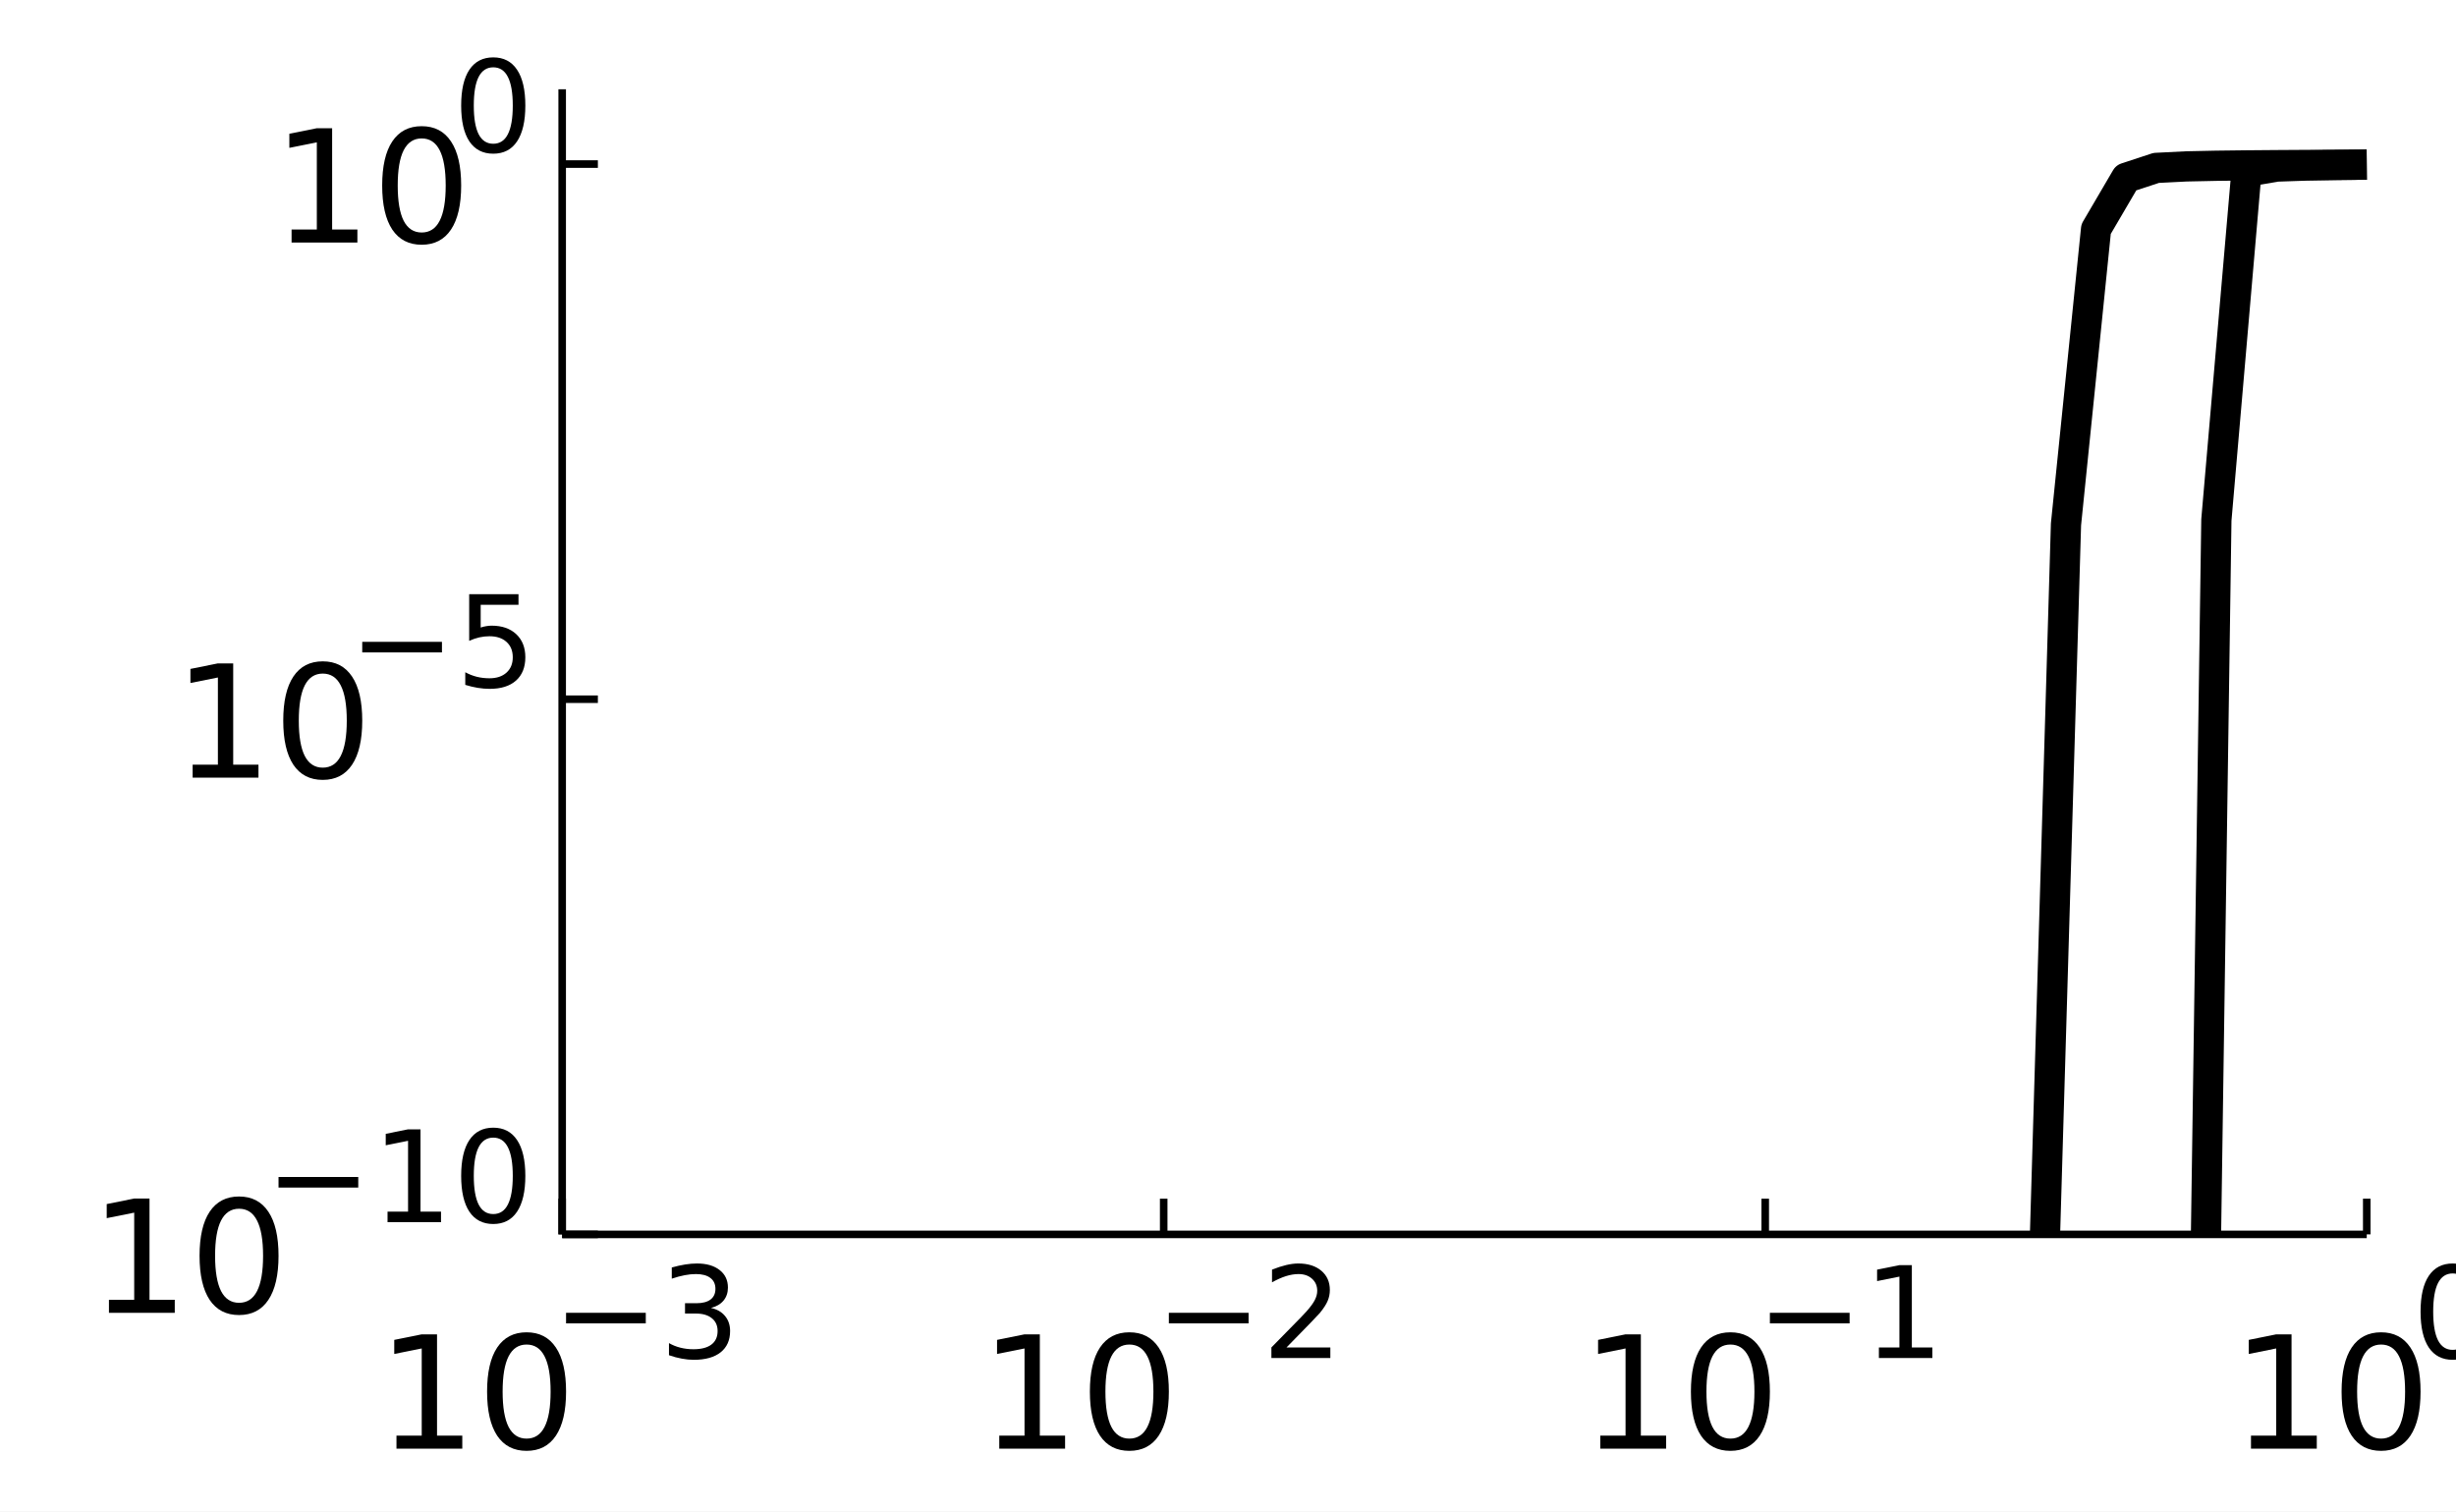
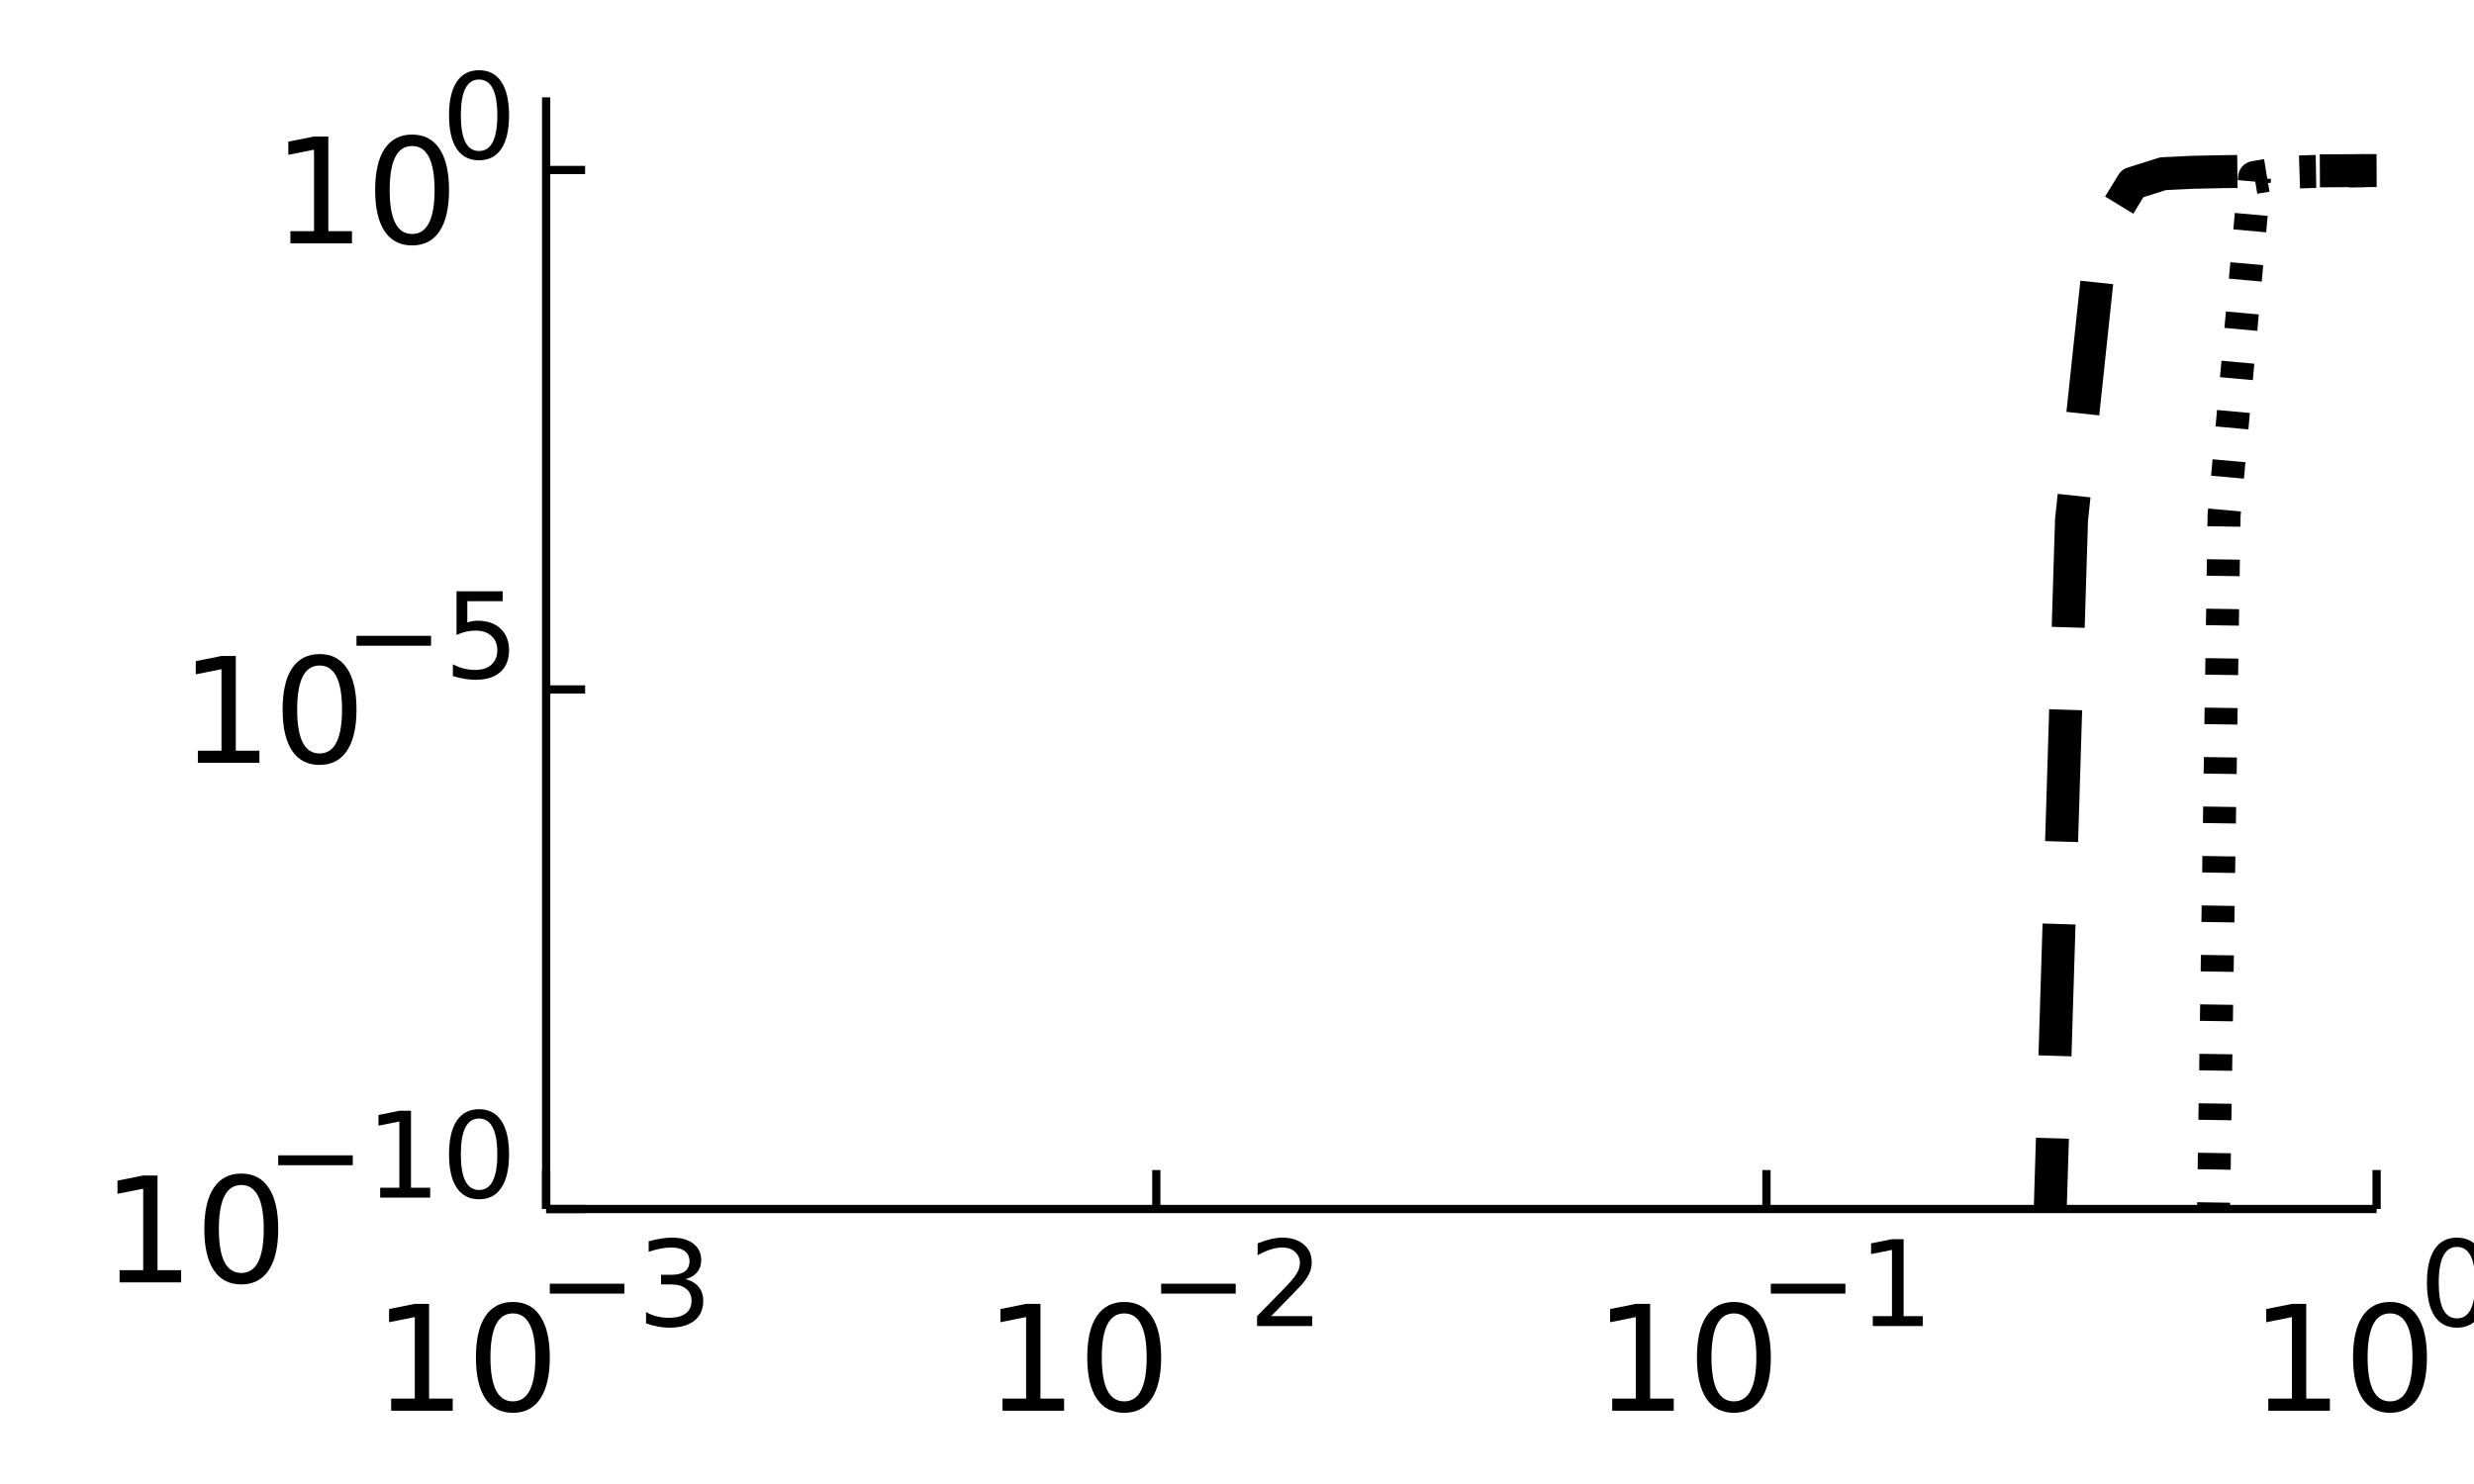
- <svg xmlns="http://www.w3.org/2000/svg" width="325" height="200" viewBox="0 0 1300 800">
+ <svg xmlns="http://www.w3.org/2000/svg" width="300" height="180" viewBox="0 0 1200 720">
  <defs>
-     <clipPath id="clip440">
-       <rect x="0" y="0" width="1300" height="800" />
+     <clipPath id="clip380">
+       <rect x="0" y="0" width="1200" height="720" />
    </clipPath>
  </defs>
-   <path clip-path="url(#clip440)" d=" M0 800 L1300 800 L1300 0 L0 0  Z   " fill="#ffffff" fill-rule="evenodd" fill-opacity="1" />
+   <path clip-path="url(#clip380)" d=" M0 720 L1200 720 L1200 0 L0 0  Z   " fill="#ffffff" fill-rule="evenodd" fill-opacity="1" />
  <defs>
-     <clipPath id="clip441">
-       <rect x="260" y="0" width="911" height="800" />
+     <clipPath id="clip381">
+       <rect x="240" y="0" width="841" height="720" />
    </clipPath>
  </defs>
-   <path clip-path="url(#clip440)" d=" M297.569 653.338 L1252.76 653.338 L1252.76 47.244 L297.569 47.244  Z   " fill="#ffffff" fill-rule="evenodd" fill-opacity="1" />
+   <path clip-path="url(#clip380)" d=" M264.915 586.57 L1152.76 586.57 L1152.76 47.244 L264.915 47.244  Z   " fill="#ffffff" fill-rule="evenodd" fill-opacity="1" />
  <defs>
-     <clipPath id="clip442">
-       <rect x="297" y="47" width="956" height="607" />
+     <clipPath id="clip382">
+       <rect x="264" y="47" width="889" height="540" />
    </clipPath>
  </defs>
-   <polyline clip-path="url(#clip440)" style="stroke:#000000; stroke-linecap:butt; stroke-linejoin:round; stroke-width:4; stroke-opacity:1; fill:none" points="   297.569,653.338 1252.76,653.338    " />
-   <polyline clip-path="url(#clip440)" style="stroke:#000000; stroke-linecap:butt; stroke-linejoin:round; stroke-width:4; stroke-opacity:1; fill:none" points="   297.569,653.338 297.569,634.44    " />
-   <polyline clip-path="url(#clip440)" style="stroke:#000000; stroke-linecap:butt; stroke-linejoin:round; stroke-width:4; stroke-opacity:1; fill:none" points="   615.965,653.338 615.965,634.44    " />
-   <polyline clip-path="url(#clip440)" style="stroke:#000000; stroke-linecap:butt; stroke-linejoin:round; stroke-width:4; stroke-opacity:1; fill:none" points="   934.36,653.338 934.36,634.44    " />
-   <polyline clip-path="url(#clip440)" style="stroke:#000000; stroke-linecap:butt; stroke-linejoin:round; stroke-width:4; stroke-opacity:1; fill:none" points="   1252.76,653.338 1252.76,634.44    " />
-   <path clip-path="url(#clip440)" d="M209.859 759.857 L223.227 759.857 L223.227 713.717 L208.685 716.633 L208.685 709.18 L223.146 706.263 L231.329 706.263 L231.329 759.857 L244.697 759.857 L244.697 766.743 L209.859 766.743 L209.859 759.857 Z" fill="#000000" fill-rule="evenodd" fill-opacity="1" />
-   <path clip-path="url(#clip440)" d="M278.725 711.651 Q272.405 711.651 269.205 717.889 Q266.045 724.087 266.045 736.564 Q266.045 749 269.205 755.239 Q272.405 761.436 278.725 761.436 Q285.085 761.436 288.244 755.239 Q291.445 749 291.445 736.564 Q291.445 724.087 288.244 717.889 Q285.085 711.651 278.725 711.651 M278.725 705.169 Q288.892 705.169 294.24 713.231 Q299.627 721.251 299.627 736.564 Q299.627 751.836 294.24 759.897 Q288.892 767.918 278.725 767.918 Q268.557 767.918 263.169 759.897 Q257.822 751.836 257.822 736.564 Q257.822 721.251 263.169 713.231 Q268.557 705.169 278.725 705.169 Z" fill="#000000" fill-rule="evenodd" fill-opacity="1" />
-   <path clip-path="url(#clip440)" d="M299.627 694.847 L341.823 694.847 L341.823 700.442 L299.627 700.442 L299.627 694.847 Z" fill="#000000" fill-rule="evenodd" fill-opacity="1" />
-   <path clip-path="url(#clip440)" d="M376.316 692.279 Q381.089 693.3 383.755 696.525 Q386.453 699.751 386.453 704.49 Q386.453 711.764 381.451 715.747 Q376.448 719.729 367.232 719.729 Q364.138 719.729 360.847 719.104 Q357.588 718.512 354.099 717.294 L354.099 710.876 Q356.864 712.488 360.155 713.311 Q363.447 714.134 367.034 714.134 Q373.288 714.134 376.546 711.666 Q379.838 709.197 379.838 704.49 Q379.838 700.146 376.777 697.71 Q373.749 695.242 368.318 695.242 L362.591 695.242 L362.591 689.778 L368.581 689.778 Q373.485 689.778 376.086 687.836 Q378.686 685.861 378.686 682.175 Q378.686 678.39 375.987 676.382 Q373.321 674.342 368.318 674.342 Q365.586 674.342 362.459 674.934 Q359.333 675.526 355.58 676.777 L355.58 670.853 Q359.366 669.799 362.657 669.273 Q365.981 668.746 368.91 668.746 Q376.481 668.746 380.891 672.202 Q385.301 675.625 385.301 681.484 Q385.301 685.565 382.965 688.396 Q380.628 691.193 376.316 692.279 Z" fill="#000000" fill-rule="evenodd" fill-opacity="1" />
-   <path clip-path="url(#clip440)" d="M528.93 759.857 L542.298 759.857 L542.298 713.717 L527.755 716.633 L527.755 709.18 L542.217 706.263 L550.399 706.263 L550.399 759.857 L563.767 759.857 L563.767 766.743 L528.93 766.743 L528.93 759.857 Z" fill="#000000" fill-rule="evenodd" fill-opacity="1" />
-   <path clip-path="url(#clip440)" d="M597.795 711.651 Q591.476 711.651 588.275 717.889 Q585.116 724.087 585.116 736.564 Q585.116 749 588.275 755.239 Q591.476 761.436 597.795 761.436 Q604.155 761.436 607.315 755.239 Q610.515 749 610.515 736.564 Q610.515 724.087 607.315 717.889 Q604.155 711.651 597.795 711.651 M597.795 705.169 Q607.963 705.169 613.31 713.231 Q618.698 721.251 618.698 736.564 Q618.698 751.836 613.31 759.897 Q607.963 767.918 597.795 767.918 Q587.627 767.918 582.24 759.897 Q576.892 751.836 576.892 736.564 Q576.892 721.251 582.24 713.231 Q587.627 705.169 597.795 705.169 Z" fill="#000000" fill-rule="evenodd" fill-opacity="1" />
-   <path clip-path="url(#clip440)" d="M618.698 694.847 L660.893 694.847 L660.893 700.442 L618.698 700.442 L618.698 694.847 Z" fill="#000000" fill-rule="evenodd" fill-opacity="1" />
-   <path clip-path="url(#clip440)" d="M680.97 713.18 L704.174 713.18 L704.174 718.775 L672.972 718.775 L672.972 713.18 Q676.757 709.263 683.274 702.68 Q689.824 696.065 691.503 694.156 Q694.695 690.568 695.946 688.099 Q697.23 685.598 697.23 683.195 Q697.23 679.279 694.465 676.81 Q691.733 674.342 687.323 674.342 Q684.196 674.342 680.707 675.428 Q677.251 676.514 673.301 678.719 L673.301 672.005 Q677.317 670.392 680.806 669.569 Q684.295 668.746 687.191 668.746 Q694.827 668.746 699.369 672.564 Q703.911 676.382 703.911 682.767 Q703.911 685.795 702.759 688.527 Q701.64 691.226 698.645 694.913 Q697.822 695.867 693.412 700.442 Q689.001 704.984 680.97 713.18 Z" fill="#000000" fill-rule="evenodd" fill-opacity="1" />
-   <path clip-path="url(#clip440)" d="M847.062 759.857 L860.43 759.857 L860.43 713.717 L845.887 716.633 L845.887 709.18 L860.349 706.263 L868.532 706.263 L868.532 759.857 L881.9 759.857 L881.9 766.743 L847.062 766.743 L847.062 759.857 Z" fill="#000000" fill-rule="evenodd" fill-opacity="1" />
-   <path clip-path="url(#clip440)" d="M915.927 711.651 Q909.608 711.651 906.408 717.889 Q903.248 724.087 903.248 736.564 Q903.248 749 906.408 755.239 Q909.608 761.436 915.927 761.436 Q922.287 761.436 925.447 755.239 Q928.647 749 928.647 736.564 Q928.647 724.087 925.447 717.889 Q922.287 711.651 915.927 711.651 M915.927 705.169 Q926.095 705.169 931.442 713.231 Q936.83 721.251 936.83 736.564 Q936.83 751.836 931.442 759.897 Q926.095 767.918 915.927 767.918 Q905.76 767.918 900.372 759.897 Q895.025 751.836 895.025 736.564 Q895.025 721.251 900.372 713.231 Q905.76 705.169 915.927 705.169 Z" fill="#000000" fill-rule="evenodd" fill-opacity="1" />
-   <path clip-path="url(#clip440)" d="M936.83 694.847 L979.025 694.847 L979.025 700.442 L936.83 700.442 L936.83 694.847 Z" fill="#000000" fill-rule="evenodd" fill-opacity="1" />
-   <path clip-path="url(#clip440)" d="M994.528 713.18 L1005.39 713.18 L1005.39 675.691 L993.573 678.061 L993.573 672.005 L1005.32 669.635 L1011.97 669.635 L1011.97 713.18 L1022.83 713.18 L1022.83 718.775 L994.528 718.775 L994.528 713.18 Z" fill="#000000" fill-rule="evenodd" fill-opacity="1" />
-   <path clip-path="url(#clip440)" d="M1191.48 759.857 L1204.84 759.857 L1204.84 713.717 L1190.3 716.633 L1190.3 709.18 L1204.76 706.263 L1212.95 706.263 L1212.95 759.857 L1226.31 759.857 L1226.31 766.743 L1191.48 766.743 L1191.48 759.857 Z" fill="#000000" fill-rule="evenodd" fill-opacity="1" />
-   <path clip-path="url(#clip440)" d="M1260.34 711.651 Q1254.02 711.651 1250.82 717.889 Q1247.66 724.087 1247.66 736.564 Q1247.66 749 1250.82 755.239 Q1254.02 761.436 1260.34 761.436 Q1266.7 761.436 1269.86 755.239 Q1273.06 749 1273.06 736.564 Q1273.06 724.087 1269.86 717.889 Q1266.7 711.651 1260.34 711.651 M1260.34 705.169 Q1270.51 705.169 1275.86 713.231 Q1281.24 721.251 1281.24 736.564 Q1281.24 751.836 1275.86 759.897 Q1270.51 767.918 1260.34 767.918 Q1250.17 767.918 1244.79 759.897 Q1239.44 751.836 1239.44 736.564 Q1239.44 721.251 1244.79 713.231 Q1250.17 705.169 1260.34 705.169 Z" fill="#000000" fill-rule="evenodd" fill-opacity="1" />
-   <path clip-path="url(#clip440)" d="M1298.23 674.012 Q1293.09 674.012 1290.49 679.081 Q1287.93 684.117 1287.93 694.254 Q1287.93 704.359 1290.49 709.427 Q1293.09 714.463 1298.23 714.463 Q1303.39 714.463 1305.96 709.427 Q1308.56 704.359 1308.56 694.254 Q1308.56 684.117 1305.96 679.081 Q1303.39 674.012 1298.23 674.012 M1298.23 668.746 Q1306.49 668.746 1310.83 675.296 Q1315.21 681.813 1315.21 694.254 Q1315.21 706.663 1310.83 713.212 Q1306.49 719.729 1298.23 719.729 Q1289.97 719.729 1285.59 713.212 Q1281.24 706.663 1281.24 694.254 Q1281.24 681.813 1285.59 675.296 Q1289.97 668.746 1298.23 668.746 Z" fill="#000000" fill-rule="evenodd" fill-opacity="1" />
-   <polyline clip-path="url(#clip440)" style="stroke:#000000; stroke-linecap:butt; stroke-linejoin:round; stroke-width:4; stroke-opacity:1; fill:none" points="   297.569,653.338 297.569,47.244    " />
-   <polyline clip-path="url(#clip440)" style="stroke:#000000; stroke-linecap:butt; stroke-linejoin:round; stroke-width:4; stroke-opacity:1; fill:none" points="   297.569,653.338 316.467,653.338    " />
-   <polyline clip-path="url(#clip440)" style="stroke:#000000; stroke-linecap:butt; stroke-linejoin:round; stroke-width:4; stroke-opacity:1; fill:none" points="   297.569,370.089 316.467,370.089    " />
-   <polyline clip-path="url(#clip440)" style="stroke:#000000; stroke-linecap:butt; stroke-linejoin:round; stroke-width:4; stroke-opacity:1; fill:none" points="   297.569,86.841 316.467,86.841    " />
-   <path clip-path="url(#clip440)" d="M57.667 687.975 L71.035 687.975 L71.035 641.835 L56.492 644.752 L56.492 637.298 L70.954 634.381 L79.137 634.381 L79.137 687.975 L92.505 687.975 L92.505 694.861 L57.667 694.861 L57.667 687.975 Z" fill="#000000" fill-rule="evenodd" fill-opacity="1" />
-   <path clip-path="url(#clip440)" d="M126.532 639.769 Q120.213 639.769 117.013 646.007 Q113.853 652.205 113.853 664.682 Q113.853 677.118 117.013 683.357 Q120.213 689.555 126.532 689.555 Q132.892 689.555 136.052 683.357 Q139.252 677.118 139.252 664.682 Q139.252 652.205 136.052 646.007 Q132.892 639.769 126.532 639.769 M126.532 633.288 Q136.7 633.288 142.047 641.349 Q147.435 649.37 147.435 664.682 Q147.435 679.954 142.047 688.015 Q136.7 696.036 126.532 696.036 Q116.364 696.036 110.977 688.015 Q105.63 679.954 105.63 664.682 Q105.63 649.37 110.977 641.349 Q116.364 633.288 126.532 633.288 Z" fill="#000000" fill-rule="evenodd" fill-opacity="1" />
-   <path clip-path="url(#clip440)" d="M147.435 622.965 L189.63 622.965 L189.63 628.56 L147.435 628.56 L147.435 622.965 Z" fill="#000000" fill-rule="evenodd" fill-opacity="1" />
-   <path clip-path="url(#clip440)" d="M205.132 641.298 L215.994 641.298 L215.994 603.809 L204.178 606.179 L204.178 600.123 L215.928 597.753 L222.577 597.753 L222.577 641.298 L233.438 641.298 L233.438 646.893 L205.132 646.893 L205.132 641.298 Z" fill="#000000" fill-rule="evenodd" fill-opacity="1" />
-   <path clip-path="url(#clip440)" d="M261.086 602.131 Q255.951 602.131 253.351 607.199 Q250.784 612.235 250.784 622.373 Q250.784 632.477 253.351 637.546 Q255.951 642.582 261.086 642.582 Q266.253 642.582 268.82 637.546 Q271.42 632.477 271.42 622.373 Q271.42 612.235 268.82 607.199 Q266.253 602.131 261.086 602.131 M261.086 596.865 Q269.347 596.865 273.691 603.414 Q278.069 609.931 278.069 622.373 Q278.069 634.781 273.691 641.331 Q269.347 647.848 261.086 647.848 Q252.824 647.848 248.447 641.331 Q244.102 634.781 244.102 622.373 Q244.102 609.931 248.447 603.414 Q252.824 596.865 261.086 596.865 Z" fill="#000000" fill-rule="evenodd" fill-opacity="1" />
-   <path clip-path="url(#clip440)" d="M101.969 404.726 L115.337 404.726 L115.337 358.586 L100.794 361.503 L100.794 354.049 L115.256 351.133 L123.438 351.133 L123.438 404.726 L136.806 404.726 L136.806 411.613 L101.969 411.613 L101.969 404.726 Z" fill="#000000" fill-rule="evenodd" fill-opacity="1" />
-   <path clip-path="url(#clip440)" d="M170.834 356.52 Q164.515 356.52 161.314 362.759 Q158.155 368.957 158.155 381.433 Q158.155 393.87 161.314 400.108 Q164.515 406.306 170.834 406.306 Q177.194 406.306 180.354 400.108 Q183.554 393.87 183.554 381.433 Q183.554 368.957 180.354 362.759 Q177.194 356.52 170.834 356.52 M170.834 350.039 Q181.002 350.039 186.349 358.1 Q191.737 366.121 191.737 381.433 Q191.737 396.705 186.349 404.767 Q181.002 412.787 170.834 412.787 Q160.666 412.787 155.278 404.767 Q149.931 396.705 149.931 381.433 Q149.931 366.121 155.278 358.1 Q160.666 350.039 170.834 350.039 Z" fill="#000000" fill-rule="evenodd" fill-opacity="1" />
-   <path clip-path="url(#clip440)" d="M191.737 339.716 L233.932 339.716 L233.932 345.312 L191.737 345.312 L191.737 339.716 Z" fill="#000000" fill-rule="evenodd" fill-opacity="1" />
-   <path clip-path="url(#clip440)" d="M248.348 314.504 L274.448 314.504 L274.448 320.1 L254.437 320.1 L254.437 332.146 Q255.885 331.652 257.333 331.422 Q258.782 331.159 260.23 331.159 Q268.458 331.159 273.264 335.668 Q278.069 340.177 278.069 347.879 Q278.069 355.811 273.132 360.221 Q268.195 364.599 259.21 364.599 Q256.116 364.599 252.89 364.072 Q249.697 363.546 246.274 362.492 L246.274 355.811 Q249.237 357.424 252.396 358.214 Q255.556 359.004 259.078 359.004 Q264.772 359.004 268.096 356.008 Q271.42 353.013 271.42 347.879 Q271.42 342.744 268.096 339.749 Q264.772 336.754 259.078 336.754 Q256.412 336.754 253.746 337.346 Q251.113 337.939 248.348 339.19 L248.348 314.504 Z" fill="#000000" fill-rule="evenodd" fill-opacity="1" />
-   <path clip-path="url(#clip440)" d="M154.334 121.477 L167.702 121.477 L167.702 75.338 L153.159 78.254 L153.159 70.8 L167.621 67.884 L175.804 67.884 L175.804 121.477 L189.172 121.477 L189.172 128.364 L154.334 128.364 L154.334 121.477 Z" fill="#000000" fill-rule="evenodd" fill-opacity="1" />
-   <path clip-path="url(#clip440)" d="M223.199 73.272 Q216.88 73.272 213.68 79.51 Q210.52 85.708 210.52 98.185 Q210.52 110.621 213.68 116.859 Q216.88 123.057 223.199 123.057 Q229.559 123.057 232.719 116.859 Q235.919 110.621 235.919 98.185 Q235.919 85.708 232.719 79.51 Q229.559 73.272 223.199 73.272 M223.199 66.79 Q233.367 66.79 238.714 74.851 Q244.102 82.872 244.102 98.185 Q244.102 113.457 238.714 121.518 Q233.367 129.539 223.199 129.539 Q213.032 129.539 207.644 121.518 Q202.297 113.457 202.297 98.185 Q202.297 82.872 207.644 74.851 Q213.032 66.79 223.199 66.79 Z" fill="#000000" fill-rule="evenodd" fill-opacity="1" />
-   <path clip-path="url(#clip440)" d="M261.086 35.633 Q255.951 35.633 253.351 40.702 Q250.784 45.738 250.784 55.875 Q250.784 65.98 253.351 71.048 Q255.951 76.084 261.086 76.084 Q266.253 76.084 268.82 71.048 Q271.42 65.98 271.42 55.875 Q271.42 45.738 268.82 40.702 Q266.253 35.633 261.086 35.633 M261.086 30.367 Q269.347 30.367 273.691 36.917 Q278.069 43.434 278.069 55.875 Q278.069 68.284 273.691 74.833 Q269.347 81.35 261.086 81.35 Q252.824 81.35 248.447 74.833 Q244.102 68.284 244.102 55.875 Q244.102 43.434 248.447 36.917 Q252.824 30.367 261.086 30.367 Z" fill="#000000" fill-rule="evenodd" fill-opacity="1" />
-   <polyline clip-path="url(#clip442)" style="stroke:#000000; stroke-linecap:butt; stroke-linejoin:round; stroke-width:16; stroke-opacity:1; fill:none" points="   297.569,4426.31 313.489,4417.54 329.409,4408.15 345.328,4398.1 361.248,4387.36 377.168,4375.93 393.088,4363.78 409.007,4350.9 424.927,4337.28 440.847,4322.93    456.767,4307.85 472.687,4292.06 488.606,4275.6 504.526,4258.49 520.446,4240.78 536.366,4222.52 552.286,4203.77 568.205,4184.59 584.125,4165.05 600.045,4145.2    615.965,4125.1 631.884,4104.81 647.804,4084.36 663.724,4063.8 679.644,4043.13 695.564,4022.36 711.483,4001.49 727.403,3980.48 743.323,3959.29 759.243,3937.85    775.162,3916.08 791.082,3893.87 807.002,3871.1 822.922,3847.6 838.842,3823.19 854.761,3797.65 870.681,3770.72 886.601,3742.09 902.521,3711.38 918.44,3678.15    934.36,3641.86 950.28,3601.85 966.2,3557.32 982.12,3507.25 998.039,3450.37 1013.96,3385.04 1029.88,3309.09 1045.8,3219.64 1061.72,3112.73 1077.64,2982.71    1093.56,2821.27 1109.48,2615.41 1125.4,2343.26 1141.32,1963.01 1157.24,1372.59 1173.16,275.218 1189.08,90.909 1205,88.162 1220.92,87.62 1236.84,87.347    1252.76,87.148    " />
-   <polyline clip-path="url(#clip442)" style="stroke:#000000; stroke-linecap:butt; stroke-linejoin:round; stroke-width:16; stroke-opacity:1; fill:none" points="   297.569,3341.42 313.489,3340.25 329.409,3338.95 345.328,3337.49 361.248,3335.86 377.168,3334.05 393.088,3332.03 409.007,3329.78 424.927,3327.27 440.847,3324.48    456.767,3321.39 472.687,3317.95 488.606,3314.13 504.526,3309.9 520.446,3305.21 536.366,3300.02 552.286,3294.27 568.205,3287.92 584.125,3280.91 600.045,3273.17    615.965,3264.62 631.884,3255.2 647.804,3244.81 663.724,3233.35 679.644,3220.73 695.564,3206.81 711.483,3191.47 727.403,3174.54 743.323,3155.86 759.243,3135.22    775.162,3112.4 791.082,3087.13 807.002,3059.1 822.922,3027.94 838.842,2993.24 854.761,2954.48 870.681,2911.05 886.601,2862.2 902.521,2807.02 918.44,2744.37    934.36,2672.8 950.28,2590.42 966.2,2494.77 982.12,2382.49 998.039,2248.84 1013.96,2086.96 1029.88,1886.27 1045.8,1629.6 1061.72,1287.64 1077.64,816.486    1093.56,277.555 1109.48,121.274 1125.4,94.103 1141.32,88.869 1157.24,88.068 1173.16,87.733 1189.08,87.54 1205,87.409 1220.92,87.309 1236.84,87.226    1252.76,87.148    " />
+   <polyline clip-path="url(#clip380)" style="stroke:#000000; stroke-linecap:butt; stroke-linejoin:round; stroke-width:4; stroke-opacity:1; fill:none" points="   264.915,586.57 1152.76,586.57    " />
+   <polyline clip-path="url(#clip380)" style="stroke:#000000; stroke-linecap:butt; stroke-linejoin:round; stroke-width:4; stroke-opacity:1; fill:none" points="   264.915,586.57 264.915,567.672    " />
+   <polyline clip-path="url(#clip380)" style="stroke:#000000; stroke-linecap:butt; stroke-linejoin:round; stroke-width:4; stroke-opacity:1; fill:none" points="   560.862,586.57 560.862,567.672    " />
+   <polyline clip-path="url(#clip380)" style="stroke:#000000; stroke-linecap:butt; stroke-linejoin:round; stroke-width:4; stroke-opacity:1; fill:none" points="   856.809,586.57 856.809,567.672    " />
+   <polyline clip-path="url(#clip380)" style="stroke:#000000; stroke-linecap:butt; stroke-linejoin:round; stroke-width:4; stroke-opacity:1; fill:none" points="   1152.76,586.57 1152.76,567.672    " />
+   <path clip-path="url(#clip380)" d="M189.735 678.557 L201.194 678.557 L201.194 639.008 L188.728 641.508 L188.728 635.12 L201.124 632.62 L208.138 632.62 L208.138 678.557 L219.596 678.557 L219.596 684.46 L189.735 684.46 L189.735 678.557 Z" fill="#000000" fill-rule="evenodd" fill-opacity="1" />
+   <path clip-path="url(#clip380)" d="M248.763 637.238 Q243.346 637.238 240.603 642.585 Q237.895 647.897 237.895 658.592 Q237.895 669.251 240.603 674.598 Q243.346 679.911 248.763 679.911 Q254.214 679.911 256.923 674.598 Q259.666 669.251 259.666 658.592 Q259.666 647.897 256.923 642.585 Q254.214 637.238 248.763 637.238 M248.763 631.682 Q257.478 631.682 262.061 638.592 Q266.679 645.467 266.679 658.592 Q266.679 671.682 262.061 678.592 Q257.478 685.466 248.763 685.466 Q240.048 685.466 235.43 678.592 Q230.846 671.682 230.846 658.592 Q230.846 645.467 235.43 638.592 Q240.048 631.682 248.763 631.682 Z" fill="#000000" fill-rule="evenodd" fill-opacity="1" />
+   <path clip-path="url(#clip380)" d="M266.679 622.834 L302.847 622.834 L302.847 627.63 L266.679 627.63 L266.679 622.834 Z" fill="#000000" fill-rule="evenodd" fill-opacity="1" />
+   <path clip-path="url(#clip380)" d="M332.413 620.634 Q336.503 621.508 338.788 624.273 Q341.102 627.038 341.102 631.1 Q341.102 637.335 336.814 640.748 Q332.525 644.162 324.626 644.162 Q321.974 644.162 319.153 643.626 Q316.36 643.118 313.37 642.074 L313.37 636.573 Q315.74 637.956 318.561 638.661 Q321.382 639.366 324.457 639.366 Q329.817 639.366 332.61 637.25 Q335.431 635.134 335.431 631.1 Q335.431 627.376 332.808 625.288 Q330.212 623.173 325.557 623.173 L320.648 623.173 L320.648 618.489 L325.783 618.489 Q329.986 618.489 332.215 616.825 Q334.444 615.132 334.444 611.973 Q334.444 608.728 332.131 607.007 Q329.845 605.258 325.557 605.258 Q323.216 605.258 320.536 605.766 Q317.855 606.274 314.639 607.346 L314.639 602.268 Q317.884 601.365 320.705 600.914 Q323.554 600.462 326.065 600.462 Q332.554 600.462 336.334 603.424 Q340.114 606.358 340.114 611.38 Q340.114 614.878 338.111 617.305 Q336.108 619.703 332.413 620.634 Z" fill="#000000" fill-rule="evenodd" fill-opacity="1" />
+   <path clip-path="url(#clip380)" d="M486.261 678.557 L497.719 678.557 L497.719 639.008 L485.254 641.508 L485.254 635.12 L497.65 632.62 L504.663 632.62 L504.663 678.557 L516.122 678.557 L516.122 684.46 L486.261 684.46 L486.261 678.557 Z" fill="#000000" fill-rule="evenodd" fill-opacity="1" />
+   <path clip-path="url(#clip380)" d="M545.288 637.238 Q539.872 637.238 537.128 642.585 Q534.42 647.897 534.42 658.592 Q534.42 669.251 537.128 674.598 Q539.872 679.911 545.288 679.911 Q550.74 679.911 553.448 674.598 Q556.191 669.251 556.191 658.592 Q556.191 647.897 553.448 642.585 Q550.74 637.238 545.288 637.238 M545.288 631.682 Q554.003 631.682 558.587 638.592 Q563.205 645.467 563.205 658.592 Q563.205 671.682 558.587 678.592 Q554.003 685.466 545.288 685.466 Q536.573 685.466 531.955 678.592 Q527.372 671.682 527.372 658.592 Q527.372 645.467 531.955 638.592 Q536.573 631.682 545.288 631.682 Z" fill="#000000" fill-rule="evenodd" fill-opacity="1" />
+   <path clip-path="url(#clip380)" d="M563.205 622.834 L599.372 622.834 L599.372 627.63 L563.205 627.63 L563.205 622.834 Z" fill="#000000" fill-rule="evenodd" fill-opacity="1" />
+   <path clip-path="url(#clip380)" d="M616.581 638.548 L636.47 638.548 L636.47 643.344 L609.726 643.344 L609.726 638.548 Q612.97 635.191 618.556 629.548 Q624.17 623.878 625.609 622.242 Q628.345 619.167 629.417 617.051 Q630.518 614.907 630.518 612.847 Q630.518 609.49 628.148 607.374 Q625.806 605.258 622.026 605.258 Q619.346 605.258 616.355 606.189 Q613.393 607.12 610.008 609.01 L610.008 603.255 Q613.45 601.873 616.44 601.168 Q619.431 600.462 621.913 600.462 Q628.458 600.462 632.351 603.735 Q636.245 607.007 636.245 612.48 Q636.245 615.076 635.257 617.417 Q634.298 619.731 631.731 622.891 Q631.026 623.709 627.245 627.63 Q623.465 631.523 616.581 638.548 Z" fill="#000000" fill-rule="evenodd" fill-opacity="1" />
+   <path clip-path="url(#clip380)" d="M781.982 678.557 L793.44 678.557 L793.44 639.008 L780.975 641.508 L780.975 635.12 L793.371 632.62 L800.385 632.62 L800.385 678.557 L811.843 678.557 L811.843 684.46 L781.982 684.46 L781.982 678.557 Z" fill="#000000" fill-rule="evenodd" fill-opacity="1" />
+   <path clip-path="url(#clip380)" d="M841.009 637.238 Q835.593 637.238 832.85 642.585 Q830.141 647.897 830.141 658.592 Q830.141 669.251 832.85 674.598 Q835.593 679.911 841.009 679.911 Q846.461 679.911 849.169 674.598 Q851.912 669.251 851.912 658.592 Q851.912 647.897 849.169 642.585 Q846.461 637.238 841.009 637.238 M841.009 631.682 Q849.725 631.682 854.308 638.592 Q858.926 645.467 858.926 658.592 Q858.926 671.682 854.308 678.592 Q849.725 685.466 841.009 685.466 Q832.294 685.466 827.676 678.592 Q823.093 671.682 823.093 658.592 Q823.093 645.467 827.676 638.592 Q832.294 631.682 841.009 631.682 Z" fill="#000000" fill-rule="evenodd" fill-opacity="1" />
+   <path clip-path="url(#clip380)" d="M858.926 622.834 L895.093 622.834 L895.093 627.63 L858.926 627.63 L858.926 622.834 Z" fill="#000000" fill-rule="evenodd" fill-opacity="1" />
+   <path clip-path="url(#clip380)" d="M908.381 638.548 L917.691 638.548 L917.691 606.415 L907.563 608.446 L907.563 603.255 L917.634 601.224 L923.333 601.224 L923.333 638.548 L932.643 638.548 L932.643 643.344 L908.381 643.344 L908.381 638.548 Z" fill="#000000" fill-rule="evenodd" fill-opacity="1" />
+   <path clip-path="url(#clip380)" d="M1100.23 678.557 L1111.69 678.557 L1111.69 639.008 L1099.22 641.508 L1099.22 635.12 L1111.62 632.62 L1118.63 632.62 L1118.63 678.557 L1130.09 678.557 L1130.09 684.46 L1100.23 684.46 L1100.23 678.557 Z" fill="#000000" fill-rule="evenodd" fill-opacity="1" />
+   <path clip-path="url(#clip380)" d="M1159.26 637.238 Q1153.84 637.238 1151.1 642.585 Q1148.39 647.897 1148.39 658.592 Q1148.39 669.251 1151.1 674.598 Q1153.84 679.911 1159.26 679.911 Q1164.71 679.911 1167.42 674.598 Q1170.16 669.251 1170.16 658.592 Q1170.16 647.897 1167.42 642.585 Q1164.71 637.238 1159.26 637.238 M1159.26 631.682 Q1167.97 631.682 1172.56 638.592 Q1177.17 645.467 1177.17 658.592 Q1177.17 671.682 1172.56 678.592 Q1167.97 685.466 1159.26 685.466 Q1150.54 685.466 1145.92 678.592 Q1141.34 671.682 1141.34 658.592 Q1141.34 645.467 1145.92 638.592 Q1150.54 631.682 1159.26 631.682 Z" fill="#000000" fill-rule="evenodd" fill-opacity="1" />
+   <path clip-path="url(#clip380)" d="M1191.73 604.976 Q1187.33 604.976 1185.1 609.321 Q1182.9 613.637 1182.9 622.326 Q1182.9 630.987 1185.1 635.332 Q1187.33 639.648 1191.73 639.648 Q1196.16 639.648 1198.36 635.332 Q1200.59 630.987 1200.59 622.326 Q1200.59 613.637 1198.36 609.321 Q1196.16 604.976 1191.73 604.976 M1191.73 600.462 Q1198.81 600.462 1202.54 606.076 Q1206.29 611.662 1206.29 622.326 Q1206.29 632.962 1202.54 638.576 Q1198.81 644.162 1191.73 644.162 Q1184.65 644.162 1180.9 638.576 Q1177.17 632.962 1177.17 622.326 Q1177.17 611.662 1180.9 606.076 Q1184.65 600.462 1191.73 600.462 Z" fill="#000000" fill-rule="evenodd" fill-opacity="1" />
+   <polyline clip-path="url(#clip380)" style="stroke:#000000; stroke-linecap:butt; stroke-linejoin:round; stroke-width:4; stroke-opacity:1; fill:none" points="   264.915,586.57 264.915,47.244    " />
+   <polyline clip-path="url(#clip380)" style="stroke:#000000; stroke-linecap:butt; stroke-linejoin:round; stroke-width:4; stroke-opacity:1; fill:none" points="   264.915,586.57 283.813,586.57    " />
+   <polyline clip-path="url(#clip380)" style="stroke:#000000; stroke-linecap:butt; stroke-linejoin:round; stroke-width:4; stroke-opacity:1; fill:none" points="   264.915,334.524 283.813,334.524    " />
+   <polyline clip-path="url(#clip380)" style="stroke:#000000; stroke-linecap:butt; stroke-linejoin:round; stroke-width:4; stroke-opacity:1; fill:none" points="   264.915,82.478 283.813,82.478    " />
+   <path clip-path="url(#clip380)" d="M57.999 616.258 L69.457 616.258 L69.457 576.71 L56.992 579.21 L56.992 572.821 L69.388 570.321 L76.402 570.321 L76.402 616.258 L87.86 616.258 L87.86 622.161 L57.999 622.161 L57.999 616.258 Z" fill="#000000" fill-rule="evenodd" fill-opacity="1" />
+   <path clip-path="url(#clip380)" d="M117.027 574.939 Q111.61 574.939 108.867 580.286 Q106.159 585.599 106.159 596.293 Q106.159 606.953 108.867 612.3 Q111.61 617.612 117.027 617.612 Q122.478 617.612 125.186 612.3 Q127.929 606.953 127.929 596.293 Q127.929 585.599 125.186 580.286 Q122.478 574.939 117.027 574.939 M117.027 569.383 Q125.742 569.383 130.325 576.293 Q134.943 583.168 134.943 596.293 Q134.943 609.383 130.325 616.293 Q125.742 623.168 117.027 623.168 Q108.311 623.168 103.693 616.293 Q99.11 609.383 99.11 596.293 Q99.11 583.168 103.693 576.293 Q108.311 569.383 117.027 569.383 Z" fill="#000000" fill-rule="evenodd" fill-opacity="1" />
+   <path clip-path="url(#clip380)" d="M134.943 560.535 L171.11 560.535 L171.11 565.331 L134.943 565.331 L134.943 560.535 Z" fill="#000000" fill-rule="evenodd" fill-opacity="1" />
+   <path clip-path="url(#clip380)" d="M184.398 576.249 L193.708 576.249 L193.708 544.116 L183.58 546.148 L183.58 540.957 L193.652 538.925 L199.35 538.925 L199.35 576.249 L208.66 576.249 L208.66 581.045 L184.398 581.045 L184.398 576.249 Z" fill="#000000" fill-rule="evenodd" fill-opacity="1" />
+   <path clip-path="url(#clip380)" d="M232.358 542.678 Q227.957 542.678 225.728 547.022 Q223.528 551.338 223.528 560.028 Q223.528 568.689 225.728 573.033 Q227.957 577.35 232.358 577.35 Q236.787 577.35 238.988 573.033 Q241.216 568.689 241.216 560.028 Q241.216 551.338 238.988 547.022 Q236.787 542.678 232.358 542.678 M232.358 538.164 Q239.439 538.164 243.163 543.778 Q246.915 549.364 246.915 560.028 Q246.915 570.663 243.163 576.278 Q239.439 581.863 232.358 581.863 Q225.277 581.863 221.525 576.278 Q217.801 570.663 217.801 560.028 Q217.801 549.364 221.525 543.778 Q225.277 538.164 232.358 538.164 Z" fill="#000000" fill-rule="evenodd" fill-opacity="1" />
+   <path clip-path="url(#clip380)" d="M95.972 364.213 L107.43 364.213 L107.43 324.664 L94.965 327.164 L94.965 320.775 L107.361 318.275 L114.375 318.275 L114.375 364.213 L125.833 364.213 L125.833 370.115 L95.972 370.115 L95.972 364.213 Z" fill="#000000" fill-rule="evenodd" fill-opacity="1" />
+   <path clip-path="url(#clip380)" d="M154.999 322.893 Q149.583 322.893 146.84 328.241 Q144.131 333.553 144.131 344.248 Q144.131 354.907 146.84 360.254 Q149.583 365.567 154.999 365.567 Q160.451 365.567 163.159 360.254 Q165.902 354.907 165.902 344.248 Q165.902 333.553 163.159 328.241 Q160.451 322.893 154.999 322.893 M154.999 317.338 Q163.715 317.338 168.298 324.248 Q172.916 331.123 172.916 344.248 Q172.916 357.338 168.298 364.247 Q163.715 371.122 154.999 371.122 Q146.284 371.122 141.666 364.247 Q137.083 357.338 137.083 344.248 Q137.083 331.123 141.666 324.248 Q146.284 317.338 154.999 317.338 Z" fill="#000000" fill-rule="evenodd" fill-opacity="1" />
+   <path clip-path="url(#clip380)" d="M172.916 308.49 L209.083 308.49 L209.083 313.286 L172.916 313.286 L172.916 308.49 Z" fill="#000000" fill-rule="evenodd" fill-opacity="1" />
+   <path clip-path="url(#clip380)" d="M221.44 286.88 L243.812 286.88 L243.812 291.676 L226.659 291.676 L226.659 302.001 Q227.9 301.578 229.142 301.381 Q230.383 301.155 231.624 301.155 Q238.677 301.155 242.796 305.02 Q246.915 308.885 246.915 315.486 Q246.915 322.285 242.683 326.066 Q238.452 329.818 230.75 329.818 Q228.098 329.818 225.333 329.367 Q222.597 328.915 219.663 328.012 L219.663 322.285 Q222.202 323.668 224.91 324.345 Q227.618 325.022 230.637 325.022 Q235.518 325.022 238.367 322.455 Q241.216 319.887 241.216 315.486 Q241.216 311.085 238.367 308.518 Q235.518 305.951 230.637 305.951 Q228.352 305.951 226.067 306.459 Q223.81 306.967 221.44 308.039 L221.44 286.88 Z" fill="#000000" fill-rule="evenodd" fill-opacity="1" />
+   <path clip-path="url(#clip380)" d="M140.857 112.167 L152.315 112.167 L152.315 72.619 L139.85 75.119 L139.85 68.73 L152.246 66.23 L159.259 66.23 L159.259 112.167 L170.718 112.167 L170.718 118.07 L140.857 118.07 L140.857 112.167 Z" fill="#000000" fill-rule="evenodd" fill-opacity="1" />
+   <path clip-path="url(#clip380)" d="M199.884 70.848 Q194.468 70.848 191.724 76.195 Q189.016 81.508 189.016 92.202 Q189.016 102.862 191.724 108.209 Q194.468 113.521 199.884 113.521 Q205.336 113.521 208.044 108.209 Q210.787 102.862 210.787 92.202 Q210.787 81.508 208.044 76.195 Q205.336 70.848 199.884 70.848 M199.884 65.292 Q208.599 65.292 213.183 72.202 Q217.801 79.077 217.801 92.202 Q217.801 105.292 213.183 112.202 Q208.599 119.077 199.884 119.077 Q191.169 119.077 186.551 112.202 Q181.968 105.292 181.968 92.202 Q181.968 79.077 186.551 72.202 Q191.169 65.292 199.884 65.292 Z" fill="#000000" fill-rule="evenodd" fill-opacity="1" />
+   <path clip-path="url(#clip380)" d="M232.358 38.587 Q227.957 38.587 225.728 42.931 Q223.528 47.248 223.528 55.937 Q223.528 64.598 225.728 68.942 Q227.957 73.259 232.358 73.259 Q236.787 73.259 238.988 68.942 Q241.216 64.598 241.216 55.937 Q241.216 47.248 238.988 42.931 Q236.787 38.587 232.358 38.587 M232.358 34.073 Q239.439 34.073 243.163 39.687 Q246.915 45.273 246.915 55.937 Q246.915 66.573 243.163 72.187 Q239.439 77.772 232.358 77.772 Q225.277 77.772 221.525 72.187 Q217.801 66.573 217.801 55.937 Q217.801 45.273 221.525 39.687 Q225.277 34.073 232.358 34.073 Z" fill="#000000" fill-rule="evenodd" fill-opacity="1" />
+   <polyline clip-path="url(#clip382)" style="stroke:#000000; stroke-linecap:butt; stroke-linejoin:round; stroke-width:16; stroke-opacity:1; fill:none" stroke-dasharray="8, 16" points="   264.915,3943.9 279.712,3936.1 294.51,3927.74 309.307,3918.8 324.105,3909.25 338.902,3899.07 353.699,3888.26 368.497,3876.8 383.294,3864.68 398.091,3851.91    412.889,3838.49 427.686,3824.45 442.483,3809.79 457.281,3794.57 472.078,3778.81 486.875,3762.56 501.673,3745.88 516.47,3728.82 531.267,3711.42 546.065,3693.76    560.862,3675.88 575.659,3657.82 590.457,3639.63 605.254,3621.32 620.051,3602.93 634.849,3584.46 649.646,3565.88 664.443,3547.19 679.241,3528.33 694.038,3509.25    708.836,3489.88 723.633,3470.12 738.43,3449.85 753.228,3428.94 768.025,3407.23 782.822,3384.5 797.62,3360.54 812.417,3335.06 827.214,3307.73 842.012,3278.16    856.809,3245.87 871.606,3210.27 886.404,3170.64 901.201,3126.09 915.998,3075.48 930.796,3017.34 945.593,2949.76 960.39,2870.16 975.188,2775.03 989.985,2659.33    1004.78,2515.68 1019.58,2332.5 1034.38,2090.32 1049.17,1751.96 1063.97,1226.59 1078.77,250.104 1093.57,86.099 1108.36,83.654 1123.16,83.172 1137.96,82.929    1152.76,82.752    " />
+   <polyline clip-path="url(#clip382)" style="stroke:#000000; stroke-linecap:butt; stroke-linejoin:round; stroke-width:16; stroke-opacity:1; fill:none" stroke-dasharray="64, 40" points="   264.915,2978.53 279.712,2977.49 294.51,2976.33 309.307,2975.03 324.105,2973.58 338.902,2971.97 353.699,2970.17 368.497,2968.17 383.294,2965.94 398.091,2963.46    412.889,2960.7 427.686,2957.64 442.483,2954.24 457.281,2950.48 472.078,2946.3 486.875,2941.68 501.673,2936.57 516.47,2930.92 531.267,2924.68 546.065,2917.79    560.862,2910.19 575.659,2901.8 590.457,2892.56 605.254,2882.37 620.051,2871.13 634.849,2858.75 649.646,2845.09 664.443,2830.03 679.241,2813.41 694.038,2795.05    708.836,2774.74 723.633,2752.25 738.43,2727.3 753.228,2699.58 768.025,2668.7 782.822,2634.21 797.62,2595.56 812.417,2552.1 827.214,2503 842.012,2447.25    856.809,2383.56 871.606,2310.26 886.404,2225.15 901.201,2125.23 915.998,2006.31 930.796,1862.26 945.593,1683.68 960.39,1455.29 975.188,1151 989.985,731.744    1004.78,252.183 1019.58,113.118 1034.38,88.941 1049.17,84.284 1063.97,83.57 1078.77,83.273 1093.57,83.101 1108.36,82.984 1123.16,82.896 1137.96,82.821    1152.76,82.752    " />
</svg>
